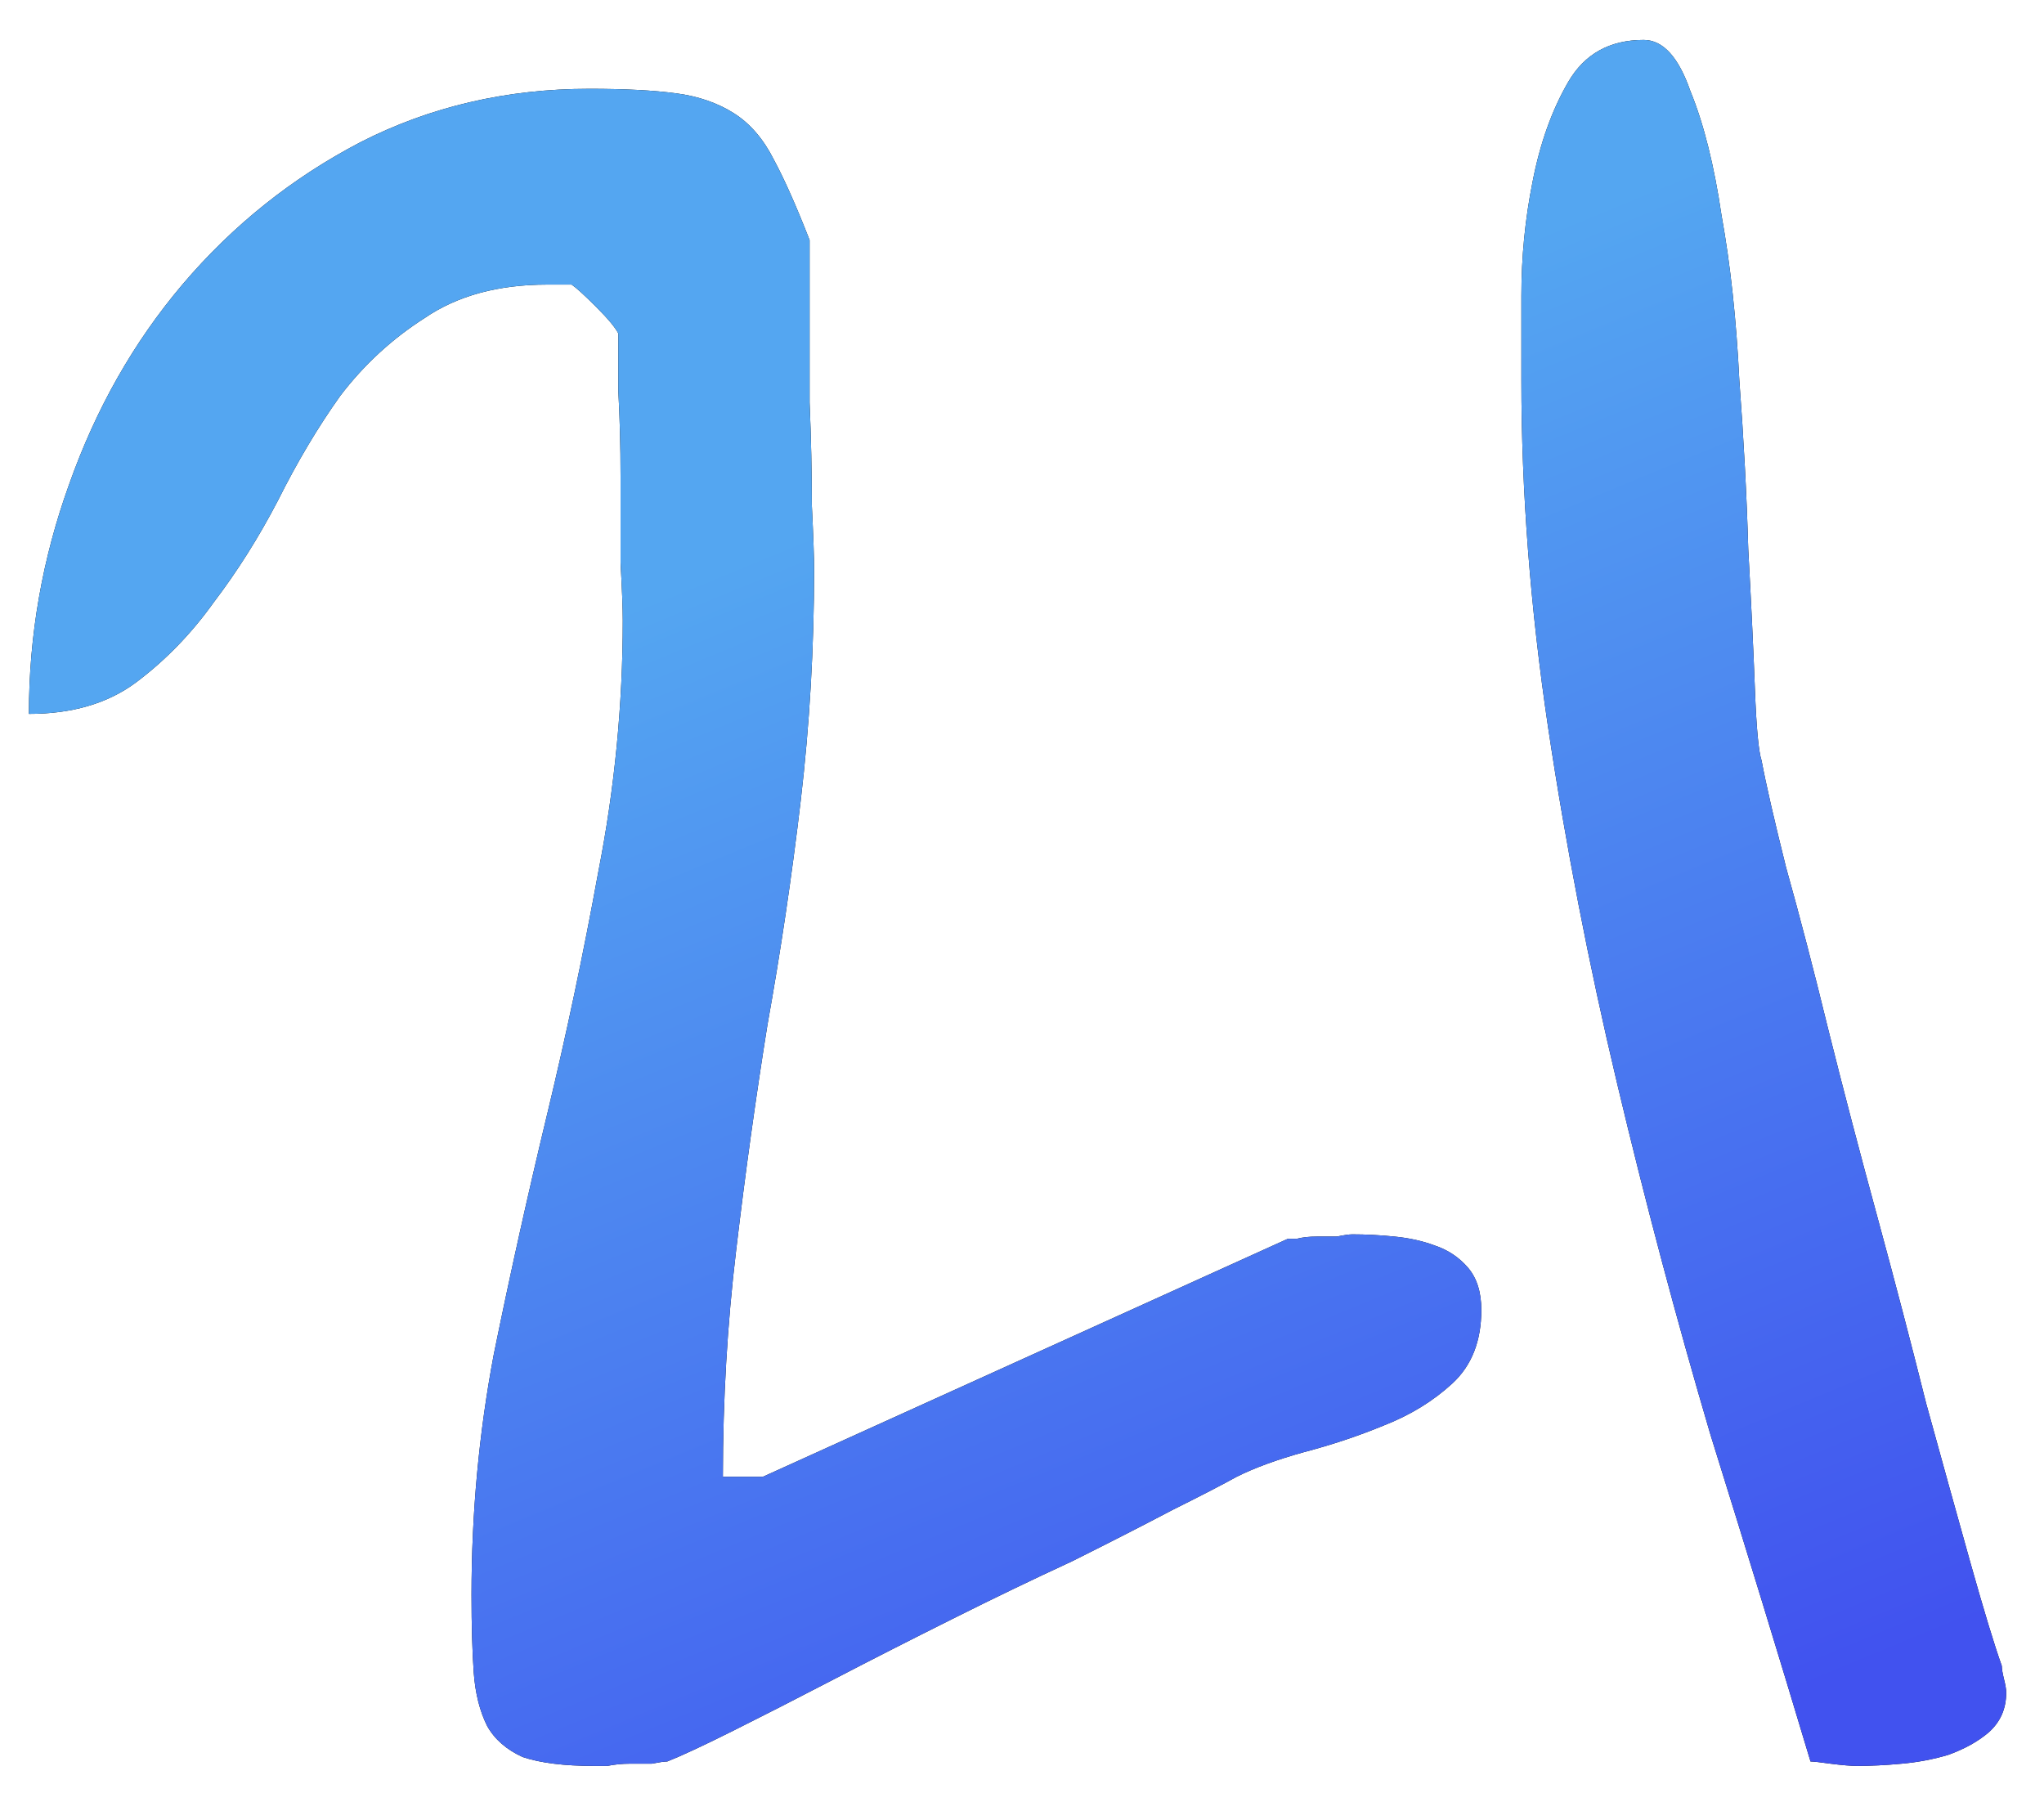
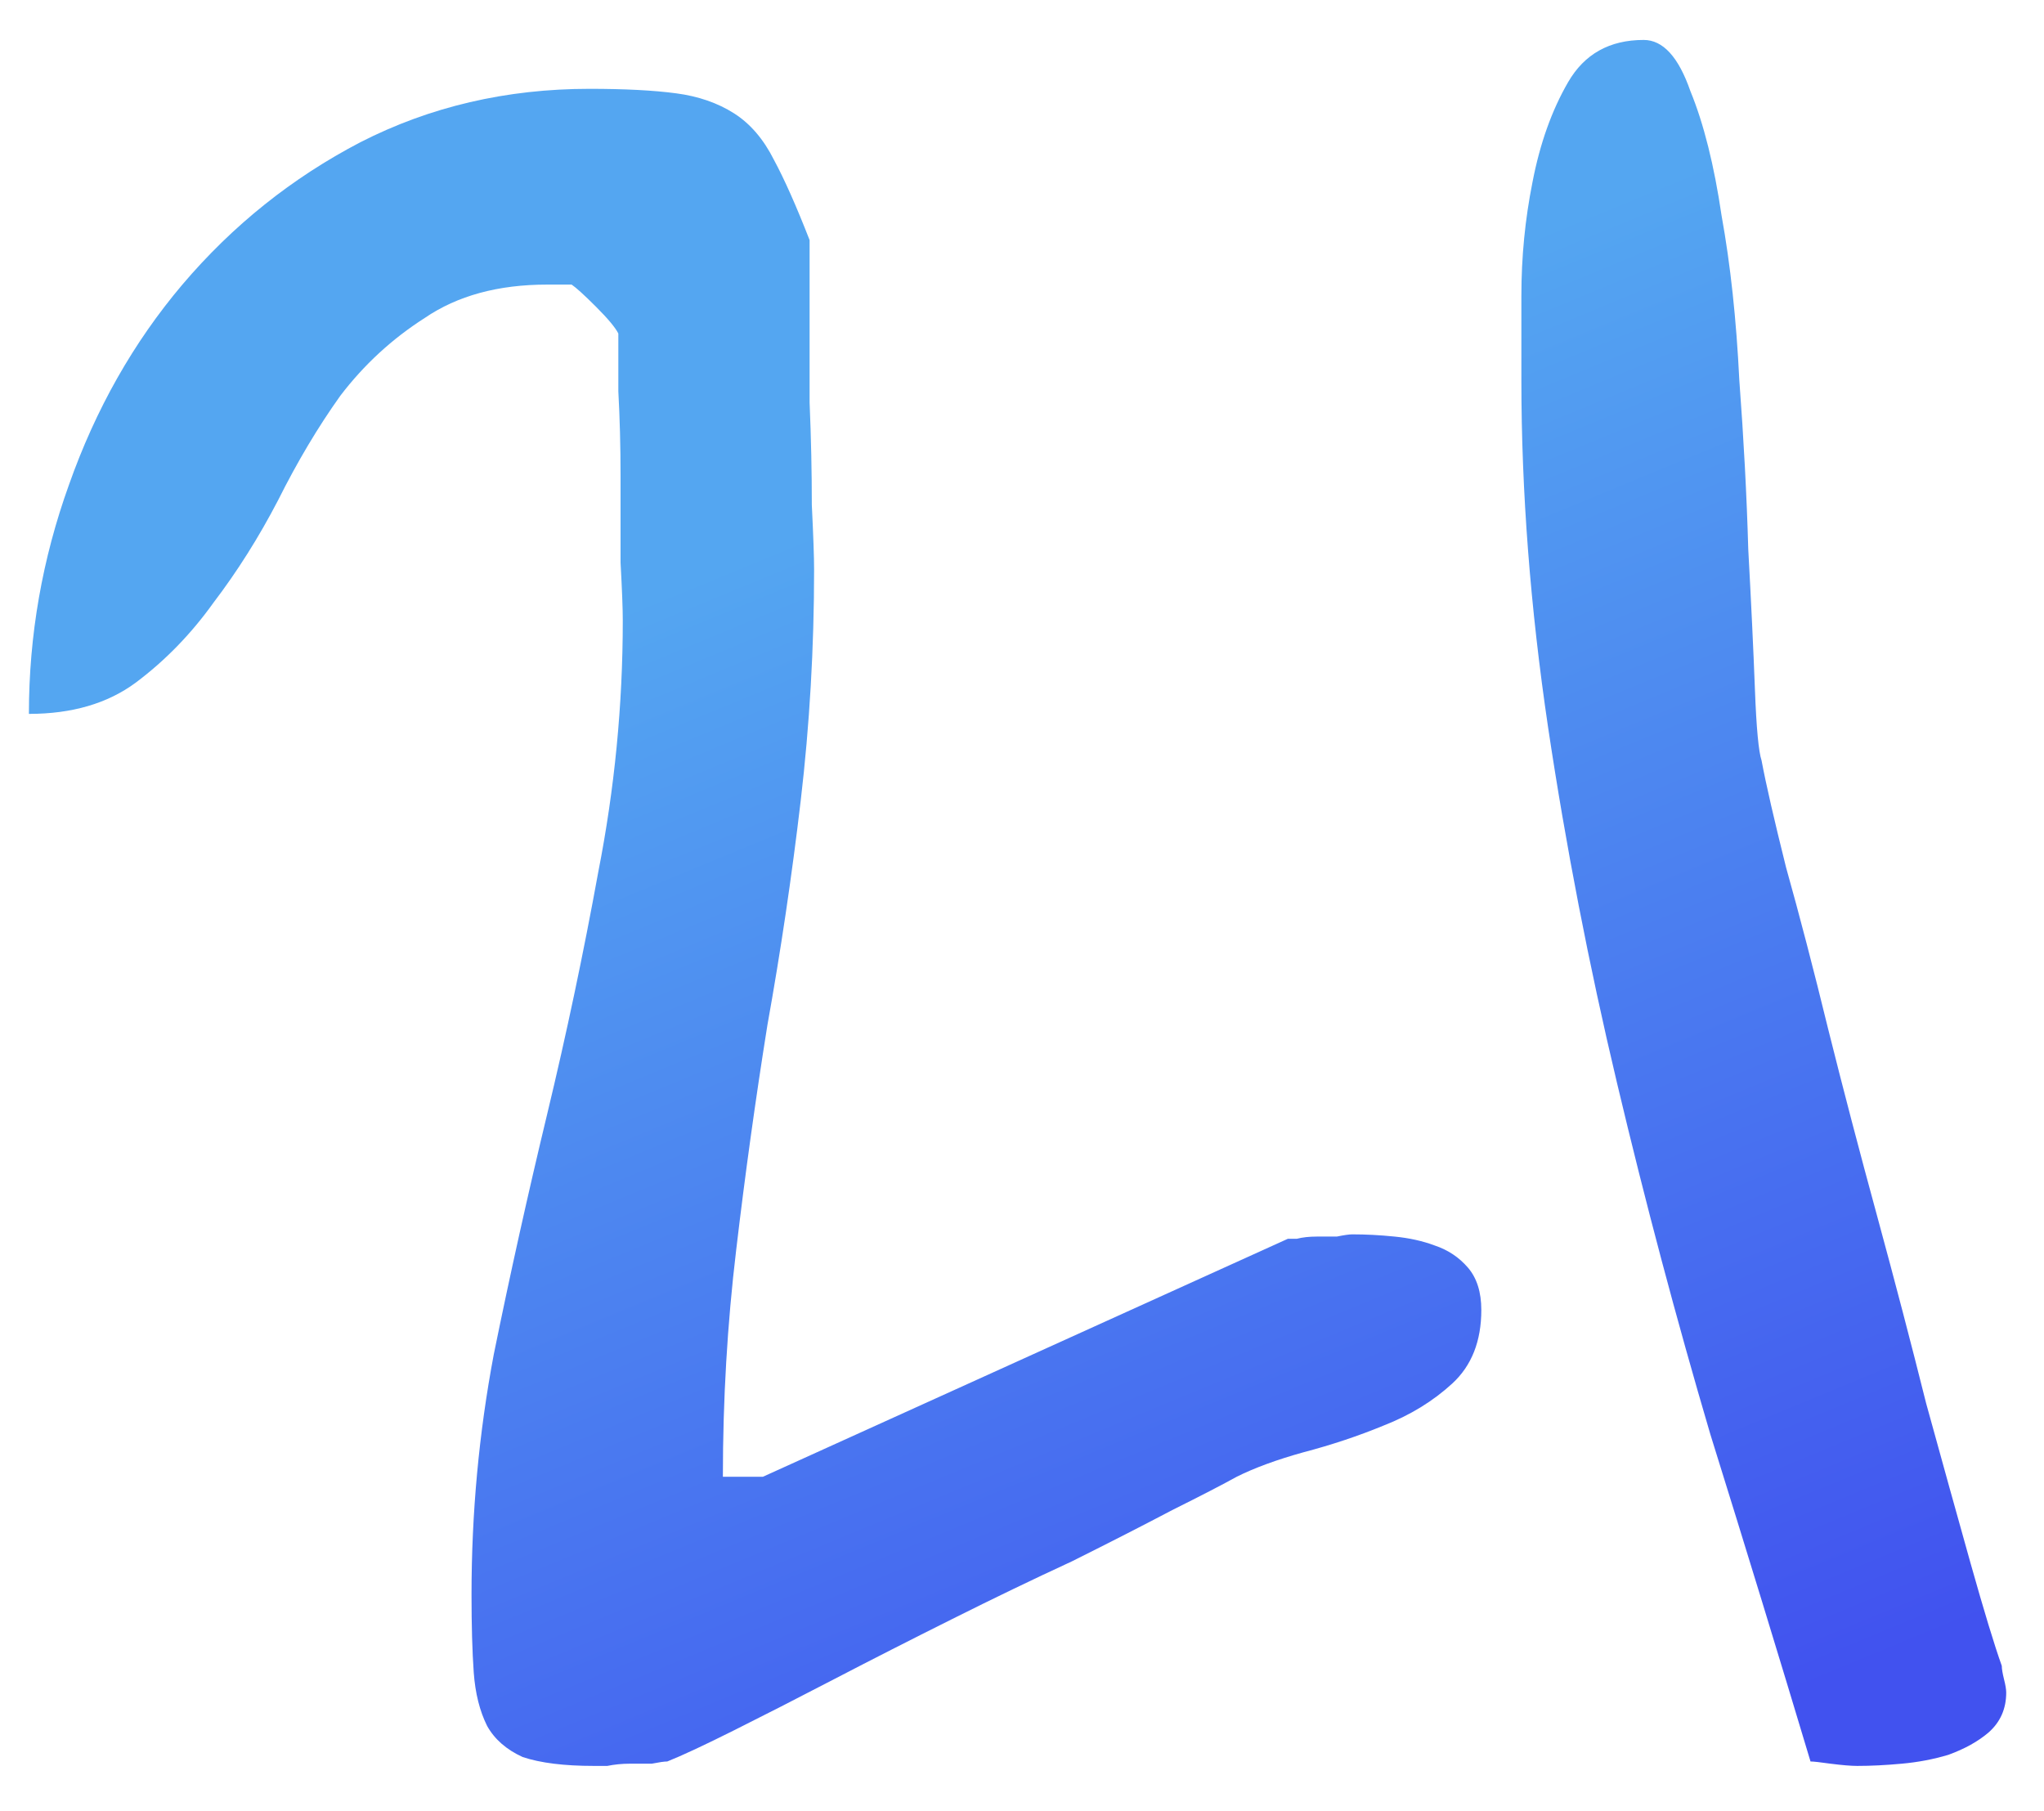
<svg xmlns="http://www.w3.org/2000/svg" width="35" height="31" viewBox="0 0 35 31" fill="none">
-   <path d="M8.074 27.306C8.074 25.909 8.201 24.538 8.455 23.192C8.734 21.821 9.039 20.45 9.369 19.079C9.699 17.708 9.991 16.324 10.245 14.928C10.524 13.506 10.664 12.071 10.664 10.624C10.664 10.421 10.651 10.091 10.626 9.634C10.626 9.151 10.626 8.656 10.626 8.148C10.626 7.641 10.613 7.158 10.588 6.701C10.588 6.219 10.588 5.889 10.588 5.711C10.537 5.609 10.41 5.457 10.207 5.254C10.004 5.051 9.864 4.924 9.788 4.873H9.369C8.531 4.873 7.833 5.063 7.274 5.444C6.716 5.8 6.233 6.244 5.827 6.777C5.446 7.311 5.091 7.907 4.761 8.567C4.431 9.202 4.062 9.786 3.656 10.319C3.275 10.852 2.831 11.31 2.323 11.69C1.841 12.046 1.231 12.224 0.495 12.224C0.495 10.878 0.724 9.57 1.181 8.301C1.638 7.006 2.285 5.863 3.123 4.873C3.986 3.857 5.002 3.045 6.17 2.436C7.363 1.826 8.671 1.521 10.093 1.521C10.702 1.521 11.197 1.547 11.578 1.598C11.959 1.648 12.289 1.763 12.568 1.94C12.848 2.118 13.076 2.385 13.254 2.74C13.432 3.07 13.635 3.527 13.863 4.111C13.863 4.314 13.863 4.683 13.863 5.216C13.863 5.724 13.863 6.282 13.863 6.892C13.889 7.501 13.901 8.085 13.901 8.644C13.927 9.177 13.94 9.545 13.94 9.748C13.94 11.094 13.863 12.414 13.711 13.709C13.559 15.004 13.368 16.286 13.14 17.556C12.937 18.825 12.759 20.107 12.606 21.402C12.454 22.672 12.378 23.967 12.378 25.287H13.063L22.052 21.212C22.077 21.212 22.128 21.212 22.204 21.212C22.306 21.186 22.42 21.174 22.547 21.174C22.674 21.174 22.788 21.174 22.89 21.174C23.017 21.148 23.105 21.136 23.156 21.136C23.385 21.136 23.626 21.148 23.88 21.174C24.134 21.199 24.362 21.25 24.565 21.326C24.794 21.402 24.984 21.529 25.137 21.707C25.289 21.885 25.365 22.126 25.365 22.431C25.365 22.964 25.2 23.383 24.87 23.688C24.54 23.992 24.146 24.233 23.689 24.411C23.258 24.589 22.801 24.741 22.318 24.868C21.861 24.995 21.48 25.135 21.176 25.287C20.947 25.414 20.579 25.605 20.071 25.858C19.589 26.112 19.018 26.404 18.357 26.734C17.697 27.039 17.012 27.369 16.301 27.725C15.59 28.08 14.917 28.423 14.282 28.753C13.648 29.083 13.076 29.375 12.568 29.629C12.06 29.883 11.68 30.061 11.426 30.162C11.375 30.162 11.286 30.175 11.159 30.2C11.058 30.2 10.931 30.2 10.778 30.2C10.651 30.2 10.524 30.213 10.398 30.238C10.296 30.238 10.22 30.238 10.169 30.238C9.661 30.238 9.255 30.188 8.95 30.086C8.671 29.959 8.468 29.781 8.341 29.553C8.214 29.299 8.138 28.994 8.112 28.639C8.087 28.283 8.074 27.839 8.074 27.306ZM26.051 6.511C26.051 6.181 26.051 5.698 26.051 5.063C26.051 4.403 26.114 3.756 26.241 3.121C26.368 2.461 26.571 1.89 26.851 1.407C27.13 0.925 27.561 0.684 28.145 0.684C28.476 0.684 28.742 0.976 28.945 1.56C29.174 2.118 29.352 2.829 29.479 3.692C29.631 4.53 29.732 5.47 29.783 6.511C29.859 7.526 29.91 8.491 29.936 9.405C29.986 10.319 30.024 11.119 30.05 11.805C30.075 12.465 30.113 12.871 30.164 13.023C30.24 13.43 30.38 14.039 30.583 14.852C30.811 15.664 31.053 16.591 31.307 17.632C31.561 18.648 31.84 19.714 32.145 20.831C32.449 21.948 32.728 23.015 32.982 24.03C33.262 25.046 33.516 25.96 33.744 26.773C33.973 27.585 34.15 28.169 34.277 28.524C34.277 28.575 34.29 28.651 34.315 28.753C34.341 28.855 34.353 28.931 34.353 28.981C34.353 29.261 34.252 29.489 34.049 29.667C33.871 29.819 33.643 29.946 33.363 30.048C33.109 30.124 32.843 30.175 32.563 30.2C32.284 30.226 32.03 30.238 31.802 30.238C31.7 30.238 31.548 30.226 31.345 30.2C31.167 30.175 31.053 30.162 31.002 30.162C30.469 28.385 29.898 26.519 29.288 24.564C28.704 22.583 28.171 20.577 27.689 18.546C27.206 16.515 26.812 14.483 26.508 12.452C26.203 10.396 26.051 8.415 26.051 6.511Z" fill="black" />
  <path d="M8.074 27.306C8.074 25.909 8.201 24.538 8.455 23.192C8.734 21.821 9.039 20.45 9.369 19.079C9.699 17.708 9.991 16.324 10.245 14.928C10.524 13.506 10.664 12.071 10.664 10.624C10.664 10.421 10.651 10.091 10.626 9.634C10.626 9.151 10.626 8.656 10.626 8.148C10.626 7.641 10.613 7.158 10.588 6.701C10.588 6.219 10.588 5.889 10.588 5.711C10.537 5.609 10.41 5.457 10.207 5.254C10.004 5.051 9.864 4.924 9.788 4.873H9.369C8.531 4.873 7.833 5.063 7.274 5.444C6.716 5.8 6.233 6.244 5.827 6.777C5.446 7.311 5.091 7.907 4.761 8.567C4.431 9.202 4.062 9.786 3.656 10.319C3.275 10.852 2.831 11.31 2.323 11.69C1.841 12.046 1.231 12.224 0.495 12.224C0.495 10.878 0.724 9.57 1.181 8.301C1.638 7.006 2.285 5.863 3.123 4.873C3.986 3.857 5.002 3.045 6.17 2.436C7.363 1.826 8.671 1.521 10.093 1.521C10.702 1.521 11.197 1.547 11.578 1.598C11.959 1.648 12.289 1.763 12.568 1.94C12.848 2.118 13.076 2.385 13.254 2.74C13.432 3.07 13.635 3.527 13.863 4.111C13.863 4.314 13.863 4.683 13.863 5.216C13.863 5.724 13.863 6.282 13.863 6.892C13.889 7.501 13.901 8.085 13.901 8.644C13.927 9.177 13.94 9.545 13.94 9.748C13.94 11.094 13.863 12.414 13.711 13.709C13.559 15.004 13.368 16.286 13.14 17.556C12.937 18.825 12.759 20.107 12.606 21.402C12.454 22.672 12.378 23.967 12.378 25.287H13.063L22.052 21.212C22.077 21.212 22.128 21.212 22.204 21.212C22.306 21.186 22.42 21.174 22.547 21.174C22.674 21.174 22.788 21.174 22.89 21.174C23.017 21.148 23.105 21.136 23.156 21.136C23.385 21.136 23.626 21.148 23.88 21.174C24.134 21.199 24.362 21.25 24.565 21.326C24.794 21.402 24.984 21.529 25.137 21.707C25.289 21.885 25.365 22.126 25.365 22.431C25.365 22.964 25.2 23.383 24.87 23.688C24.54 23.992 24.146 24.233 23.689 24.411C23.258 24.589 22.801 24.741 22.318 24.868C21.861 24.995 21.48 25.135 21.176 25.287C20.947 25.414 20.579 25.605 20.071 25.858C19.589 26.112 19.018 26.404 18.357 26.734C17.697 27.039 17.012 27.369 16.301 27.725C15.59 28.08 14.917 28.423 14.282 28.753C13.648 29.083 13.076 29.375 12.568 29.629C12.06 29.883 11.68 30.061 11.426 30.162C11.375 30.162 11.286 30.175 11.159 30.2C11.058 30.2 10.931 30.2 10.778 30.2C10.651 30.2 10.524 30.213 10.398 30.238C10.296 30.238 10.22 30.238 10.169 30.238C9.661 30.238 9.255 30.188 8.95 30.086C8.671 29.959 8.468 29.781 8.341 29.553C8.214 29.299 8.138 28.994 8.112 28.639C8.087 28.283 8.074 27.839 8.074 27.306ZM26.051 6.511C26.051 6.181 26.051 5.698 26.051 5.063C26.051 4.403 26.114 3.756 26.241 3.121C26.368 2.461 26.571 1.89 26.851 1.407C27.13 0.925 27.561 0.684 28.145 0.684C28.476 0.684 28.742 0.976 28.945 1.56C29.174 2.118 29.352 2.829 29.479 3.692C29.631 4.53 29.732 5.47 29.783 6.511C29.859 7.526 29.91 8.491 29.936 9.405C29.986 10.319 30.024 11.119 30.05 11.805C30.075 12.465 30.113 12.871 30.164 13.023C30.24 13.43 30.38 14.039 30.583 14.852C30.811 15.664 31.053 16.591 31.307 17.632C31.561 18.648 31.84 19.714 32.145 20.831C32.449 21.948 32.728 23.015 32.982 24.03C33.262 25.046 33.516 25.96 33.744 26.773C33.973 27.585 34.15 28.169 34.277 28.524C34.277 28.575 34.29 28.651 34.315 28.753C34.341 28.855 34.353 28.931 34.353 28.981C34.353 29.261 34.252 29.489 34.049 29.667C33.871 29.819 33.643 29.946 33.363 30.048C33.109 30.124 32.843 30.175 32.563 30.2C32.284 30.226 32.03 30.238 31.802 30.238C31.7 30.238 31.548 30.226 31.345 30.2C31.167 30.175 31.053 30.162 31.002 30.162C30.469 28.385 29.898 26.519 29.288 24.564C28.704 22.583 28.171 20.577 27.689 18.546C27.206 16.515 26.812 14.483 26.508 12.452C26.203 10.396 26.051 8.415 26.051 6.511Z" fill="url(#paint0_linear)" />
  <defs>
    <linearGradient id="paint0_linear" x1="16.5" y1="8" x2="26" y2="31" gradientUnits="userSpaceOnUse">
      <stop stop-color="#54A6F1" />
      <stop offset="1" stop-color="#4152EF" />
    </linearGradient>
  </defs>
</svg>
